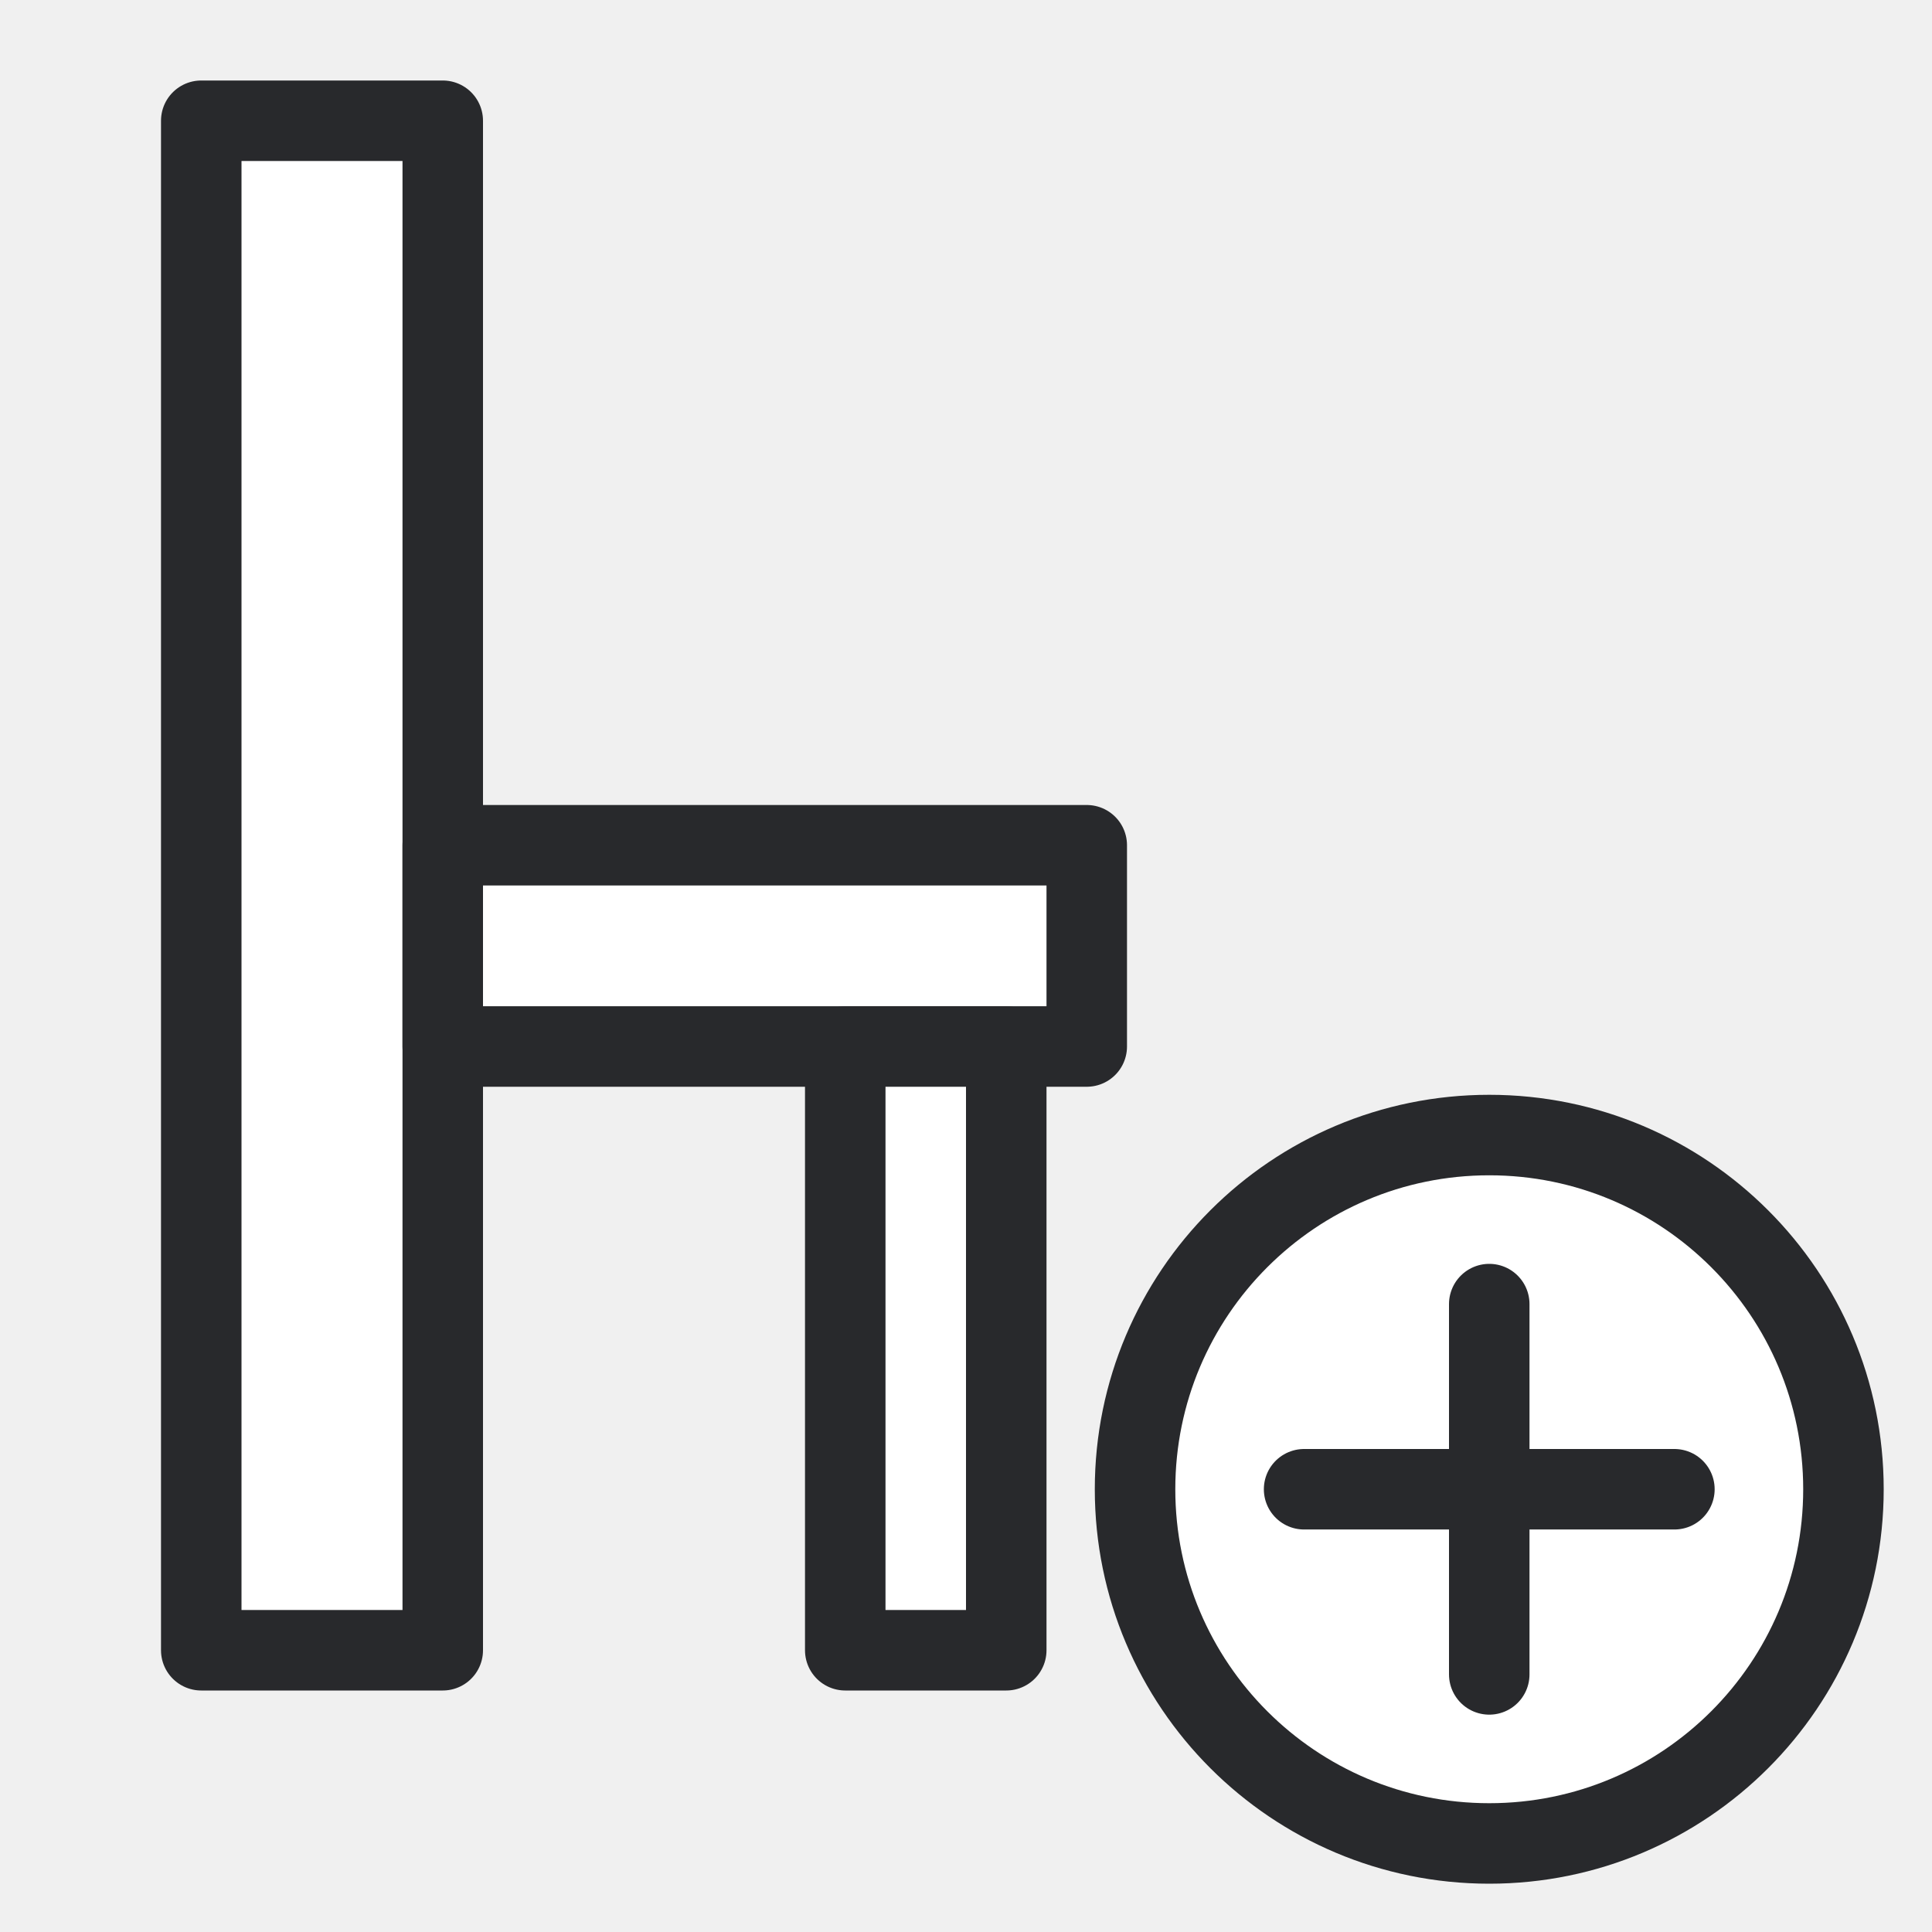
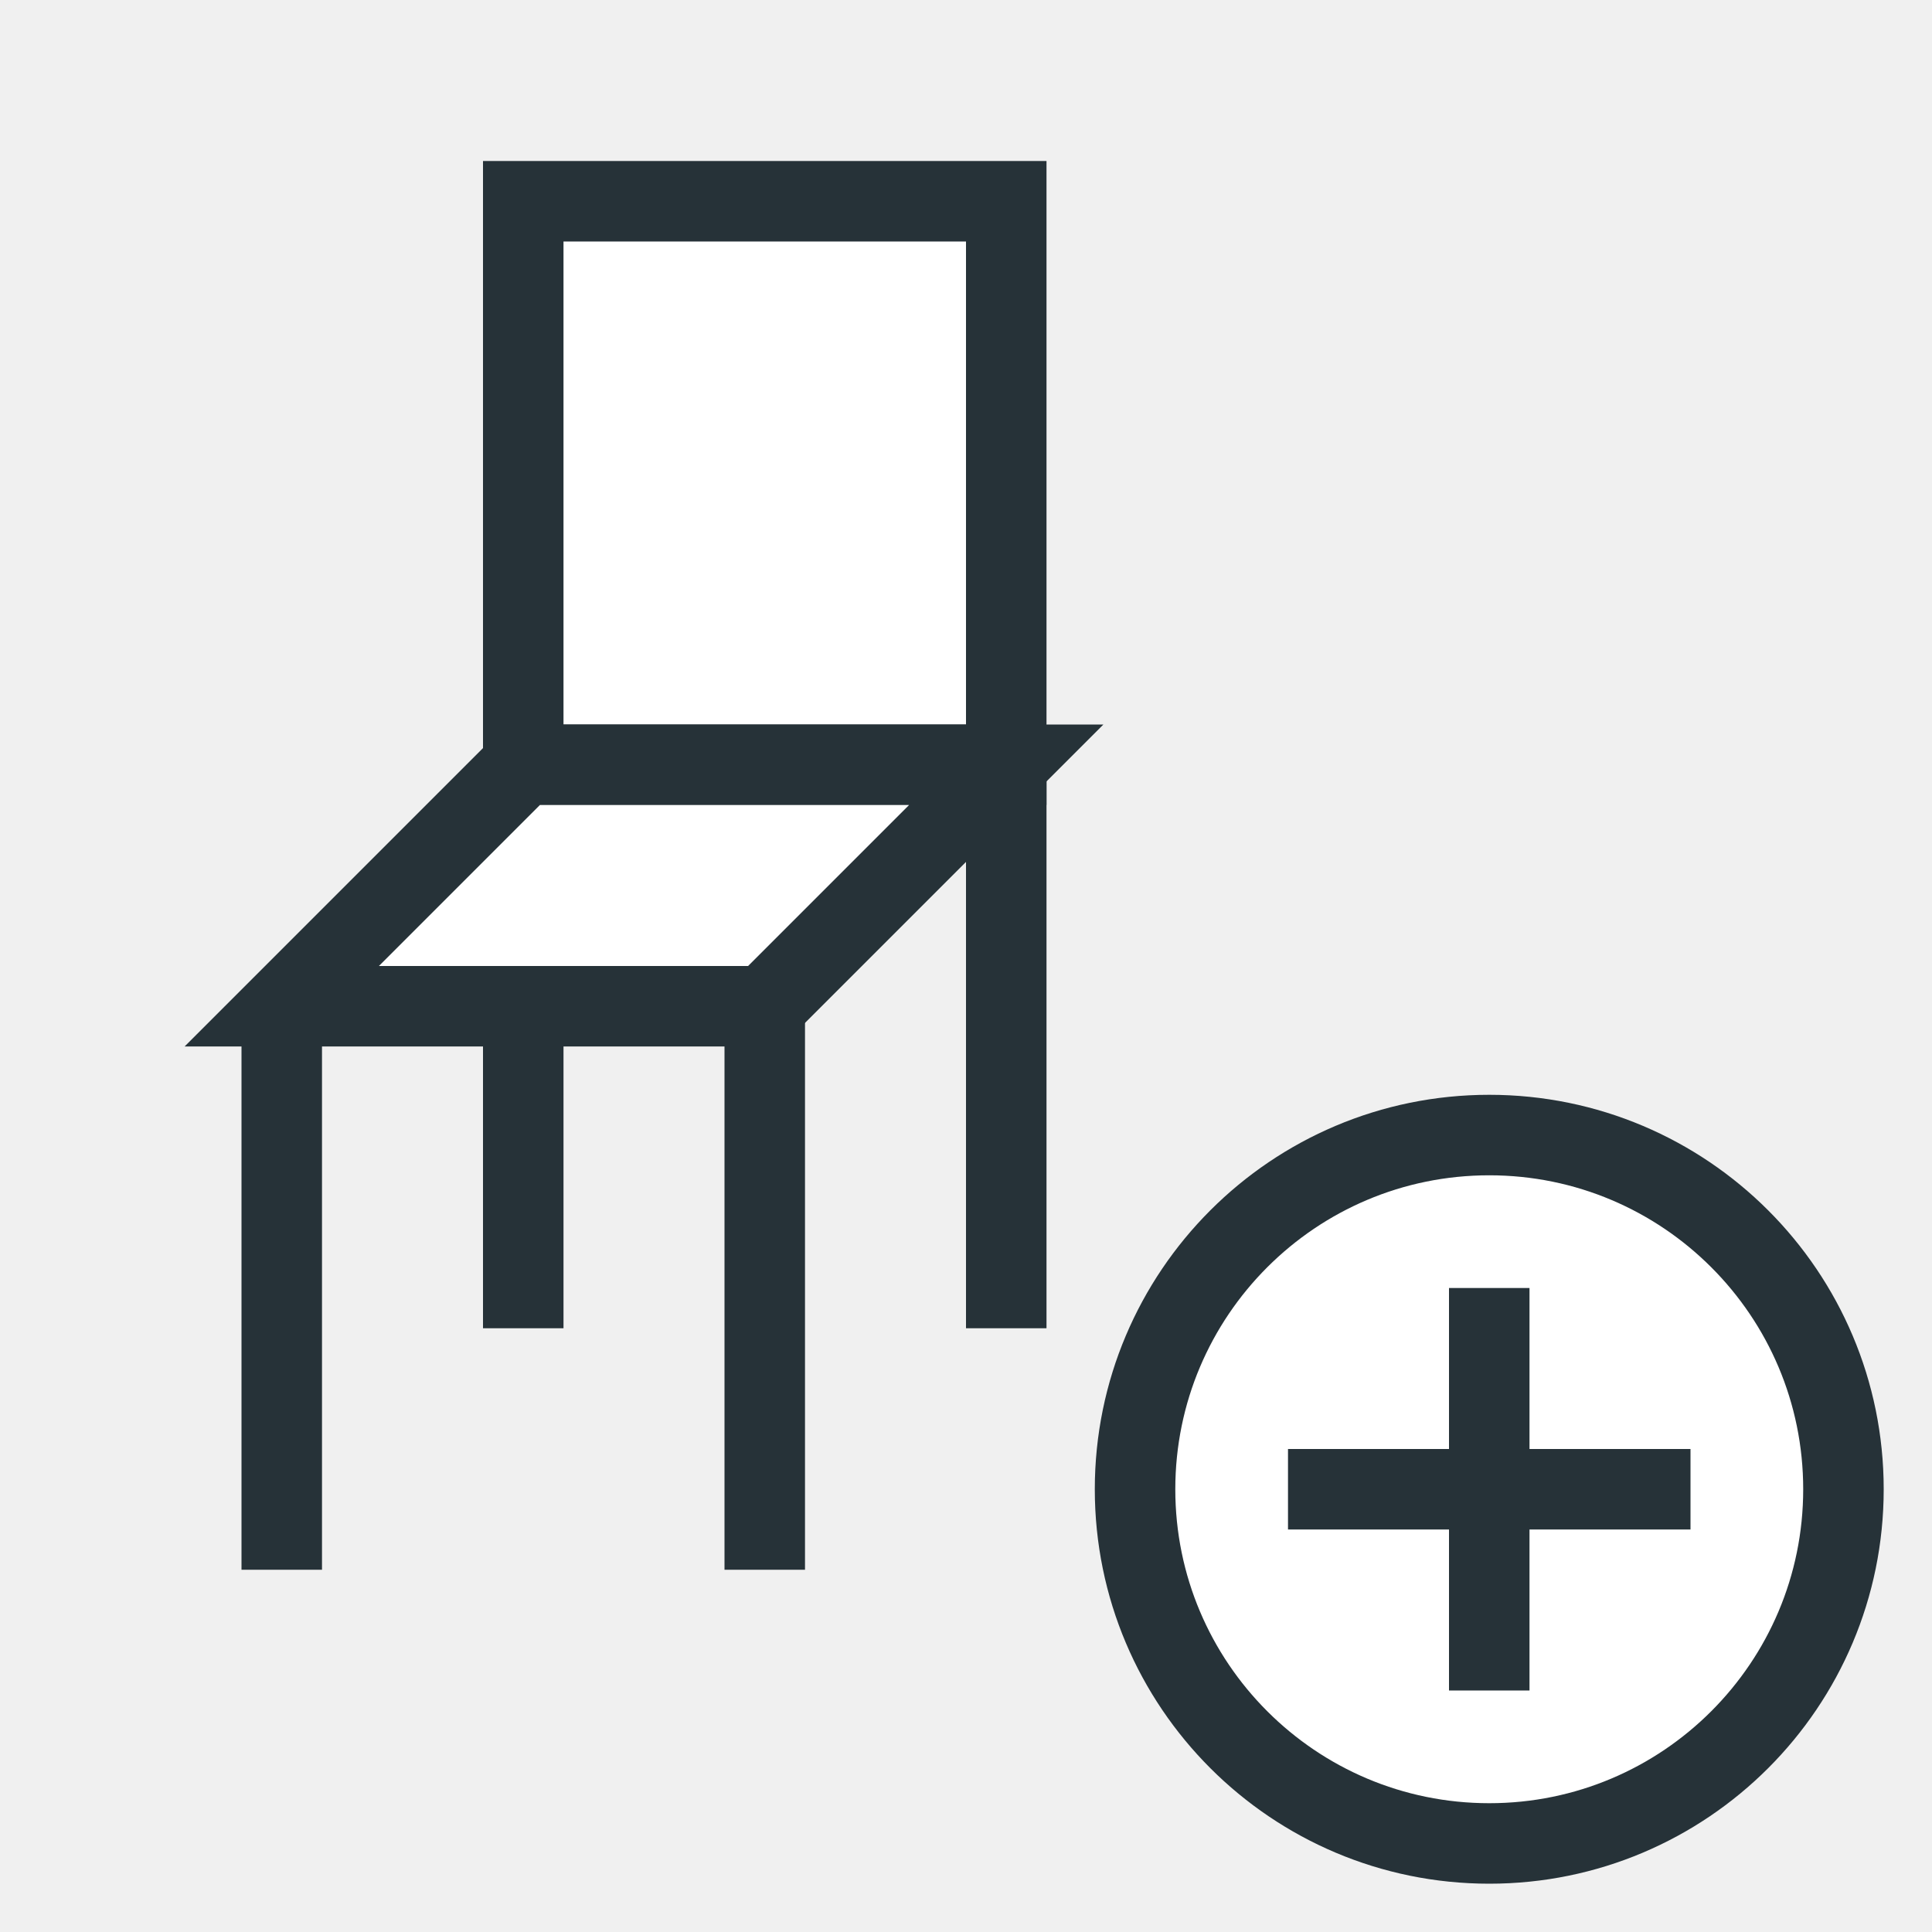
<svg xmlns="http://www.w3.org/2000/svg" width="24" height="24" viewBox="0 0 24 24" fill="none">
-   <path d="M2.5 1.5H5.5V20.5H2.5Z" fill="white" stroke="#28292C" stroke-linecap="round" stroke-linejoin="round" />
-   <path d="M5.5 10.5H13.5V13H5.5Z" fill="white" stroke="#28292C" stroke-linecap="round" stroke-linejoin="round" />
-   <path d="M10.5 13H12.5V20.5H10.5Z" fill="white" stroke="#28292C" stroke-linecap="round" stroke-linejoin="round" />
-   <circle cx="18.5" cy="18.5" r="4.4" fill="white" stroke="#28292C" />
-   <path d="M18.5 16.2v4.6M16.2 18.5h4.6" stroke="#28292C" stroke-linecap="round" />
+   <path d="M6.5 9.5V16.5" stroke="#263238" stroke-linejoin="miter" stroke-miterlimit="4" stroke-linecap="butt" />
+   <path d="M6.5 2.5H12.5V9.5H6.5Z" fill="white" stroke="#263238" stroke-linejoin="miter" stroke-miterlimit="4" />
+   <path d="M12.5 9.5V16.5" stroke="#263238" stroke-linejoin="miter" stroke-miterlimit="4" stroke-linecap="butt" />
+   <path d="M3.5 12.5H9.5L12.5 9.5H6.5Z" fill="white" stroke="#263238" stroke-linejoin="miter" stroke-miterlimit="4" />
+   <path d="M3.5 12.5V19.5M9.5 12.5V19.5" stroke="#263238" stroke-linejoin="miter" stroke-miterlimit="4" stroke-linecap="butt" />
+   <circle cx="18.5" cy="18.5" r="4.4" fill="white" stroke="#263238" />
+   <path d="M18.5 16v5M16 18.5h5" stroke="#263238" />
</svg>
